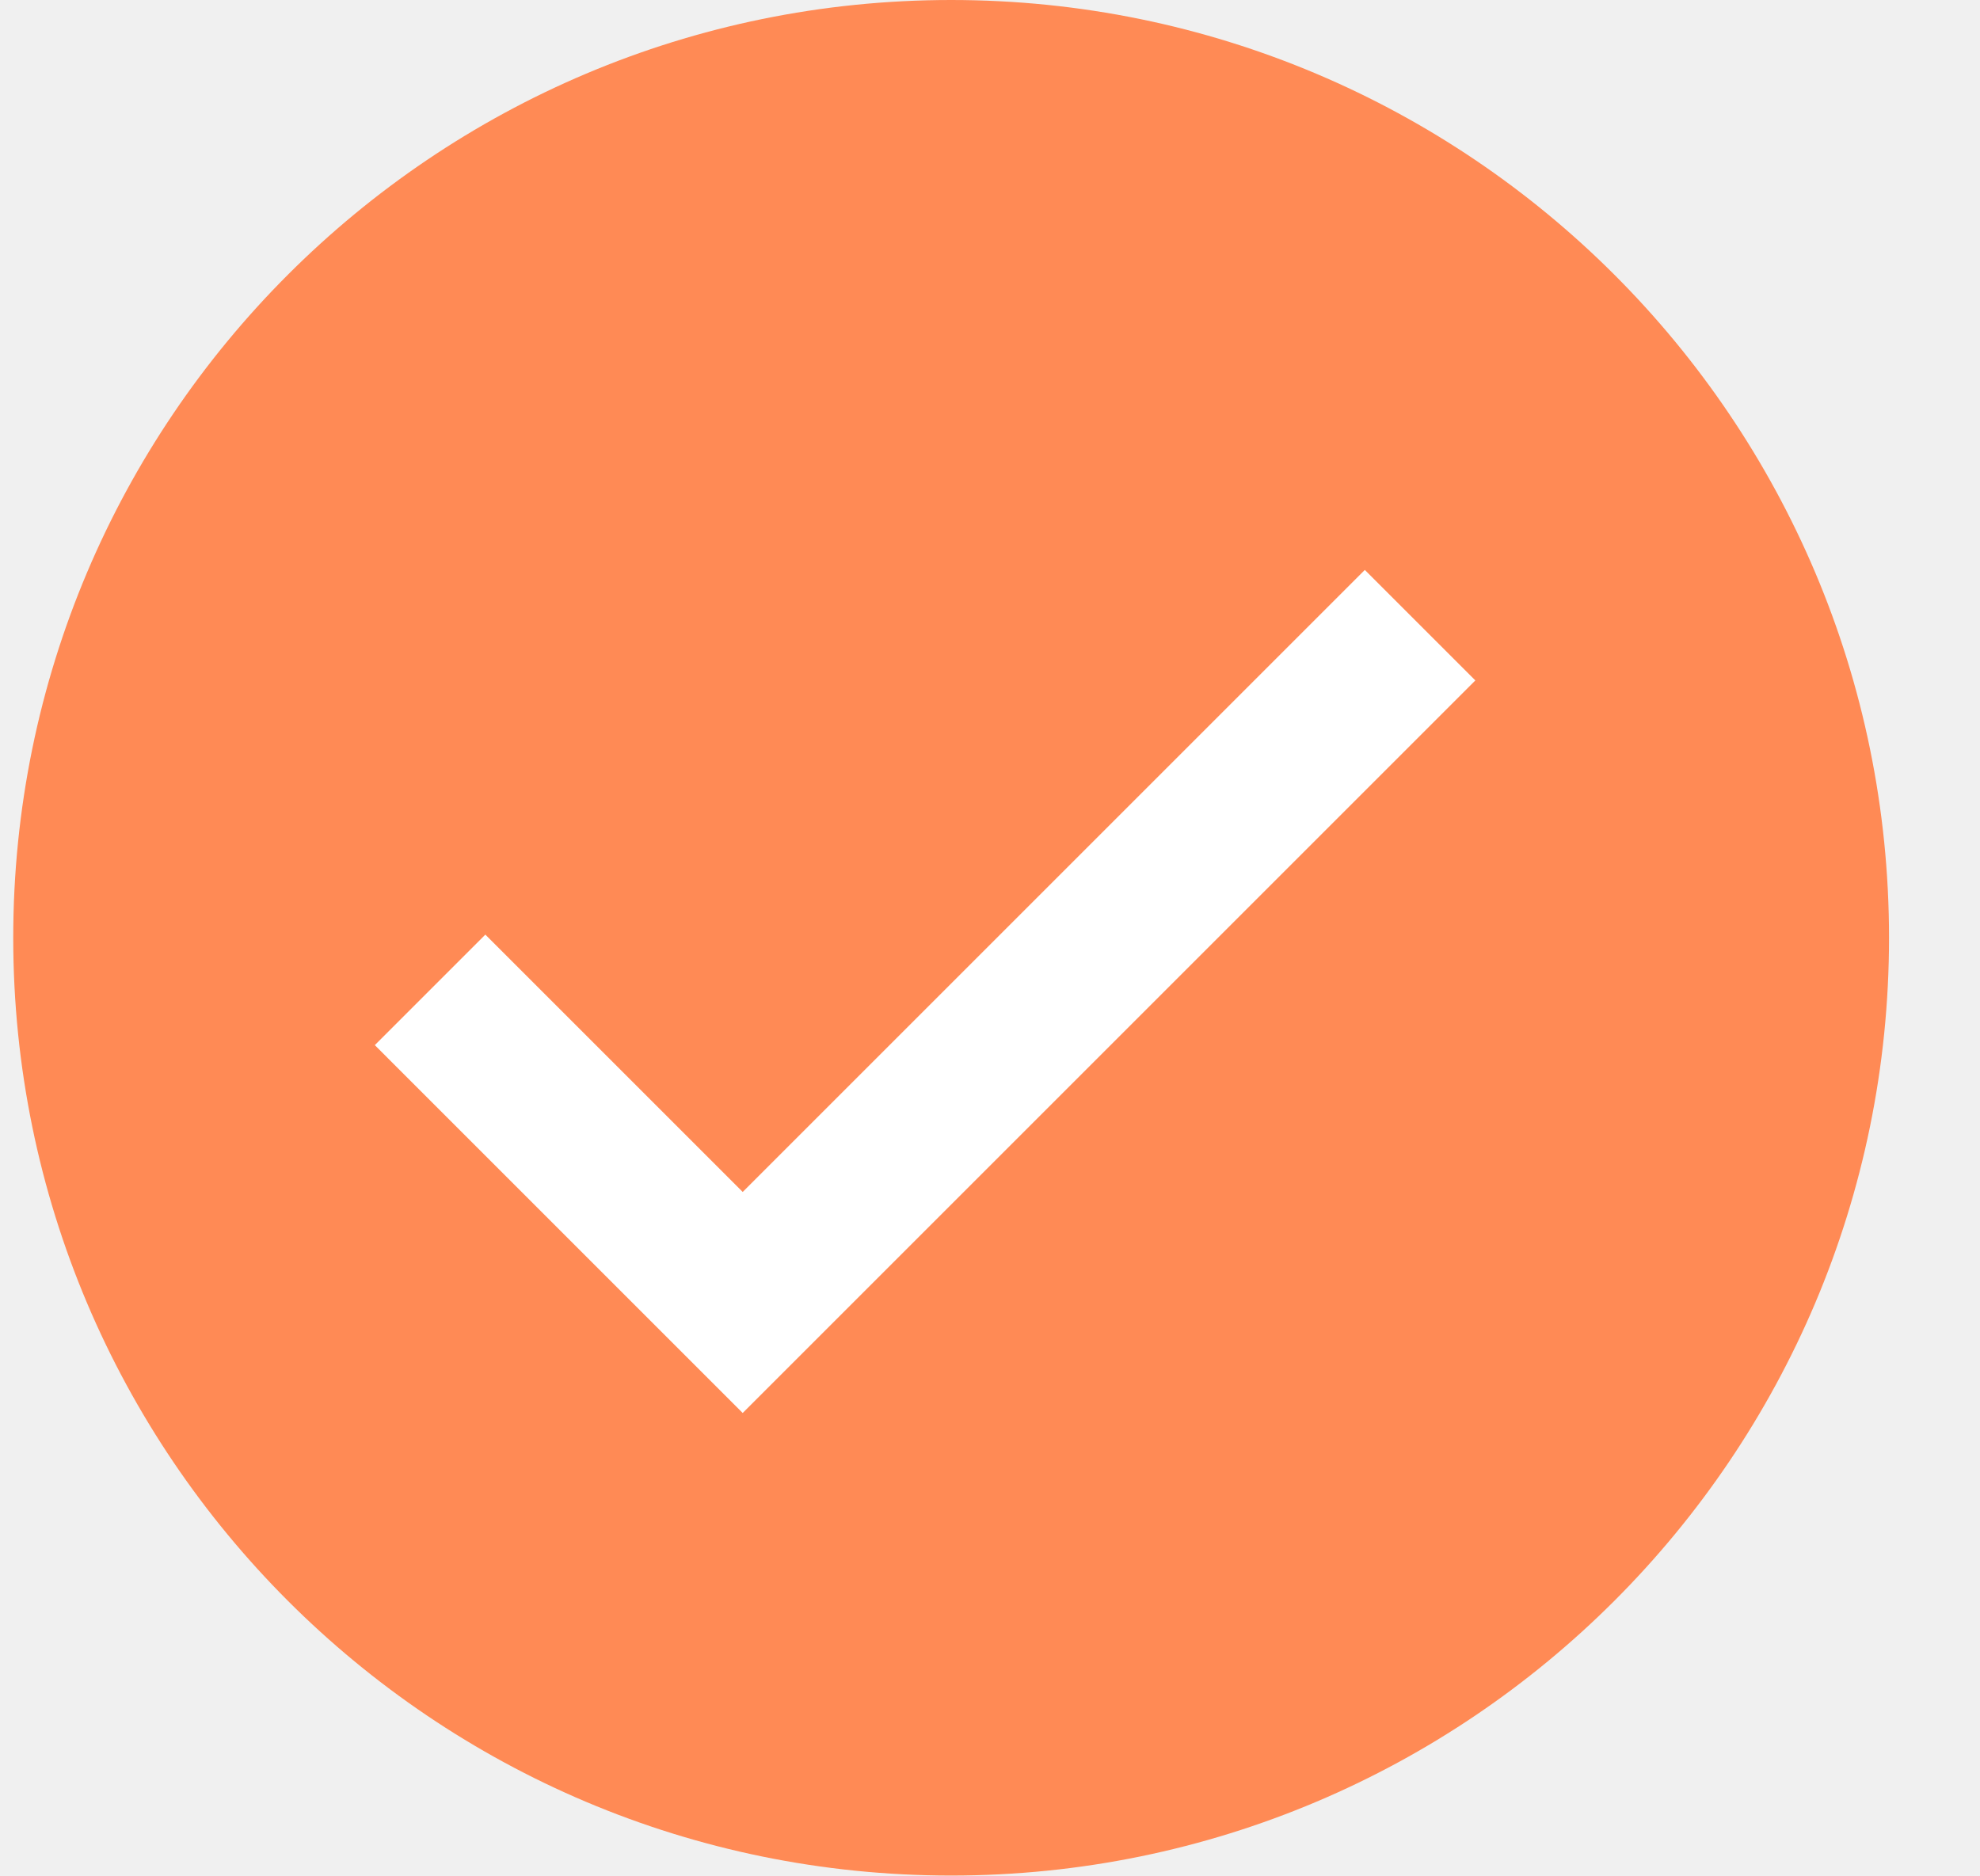
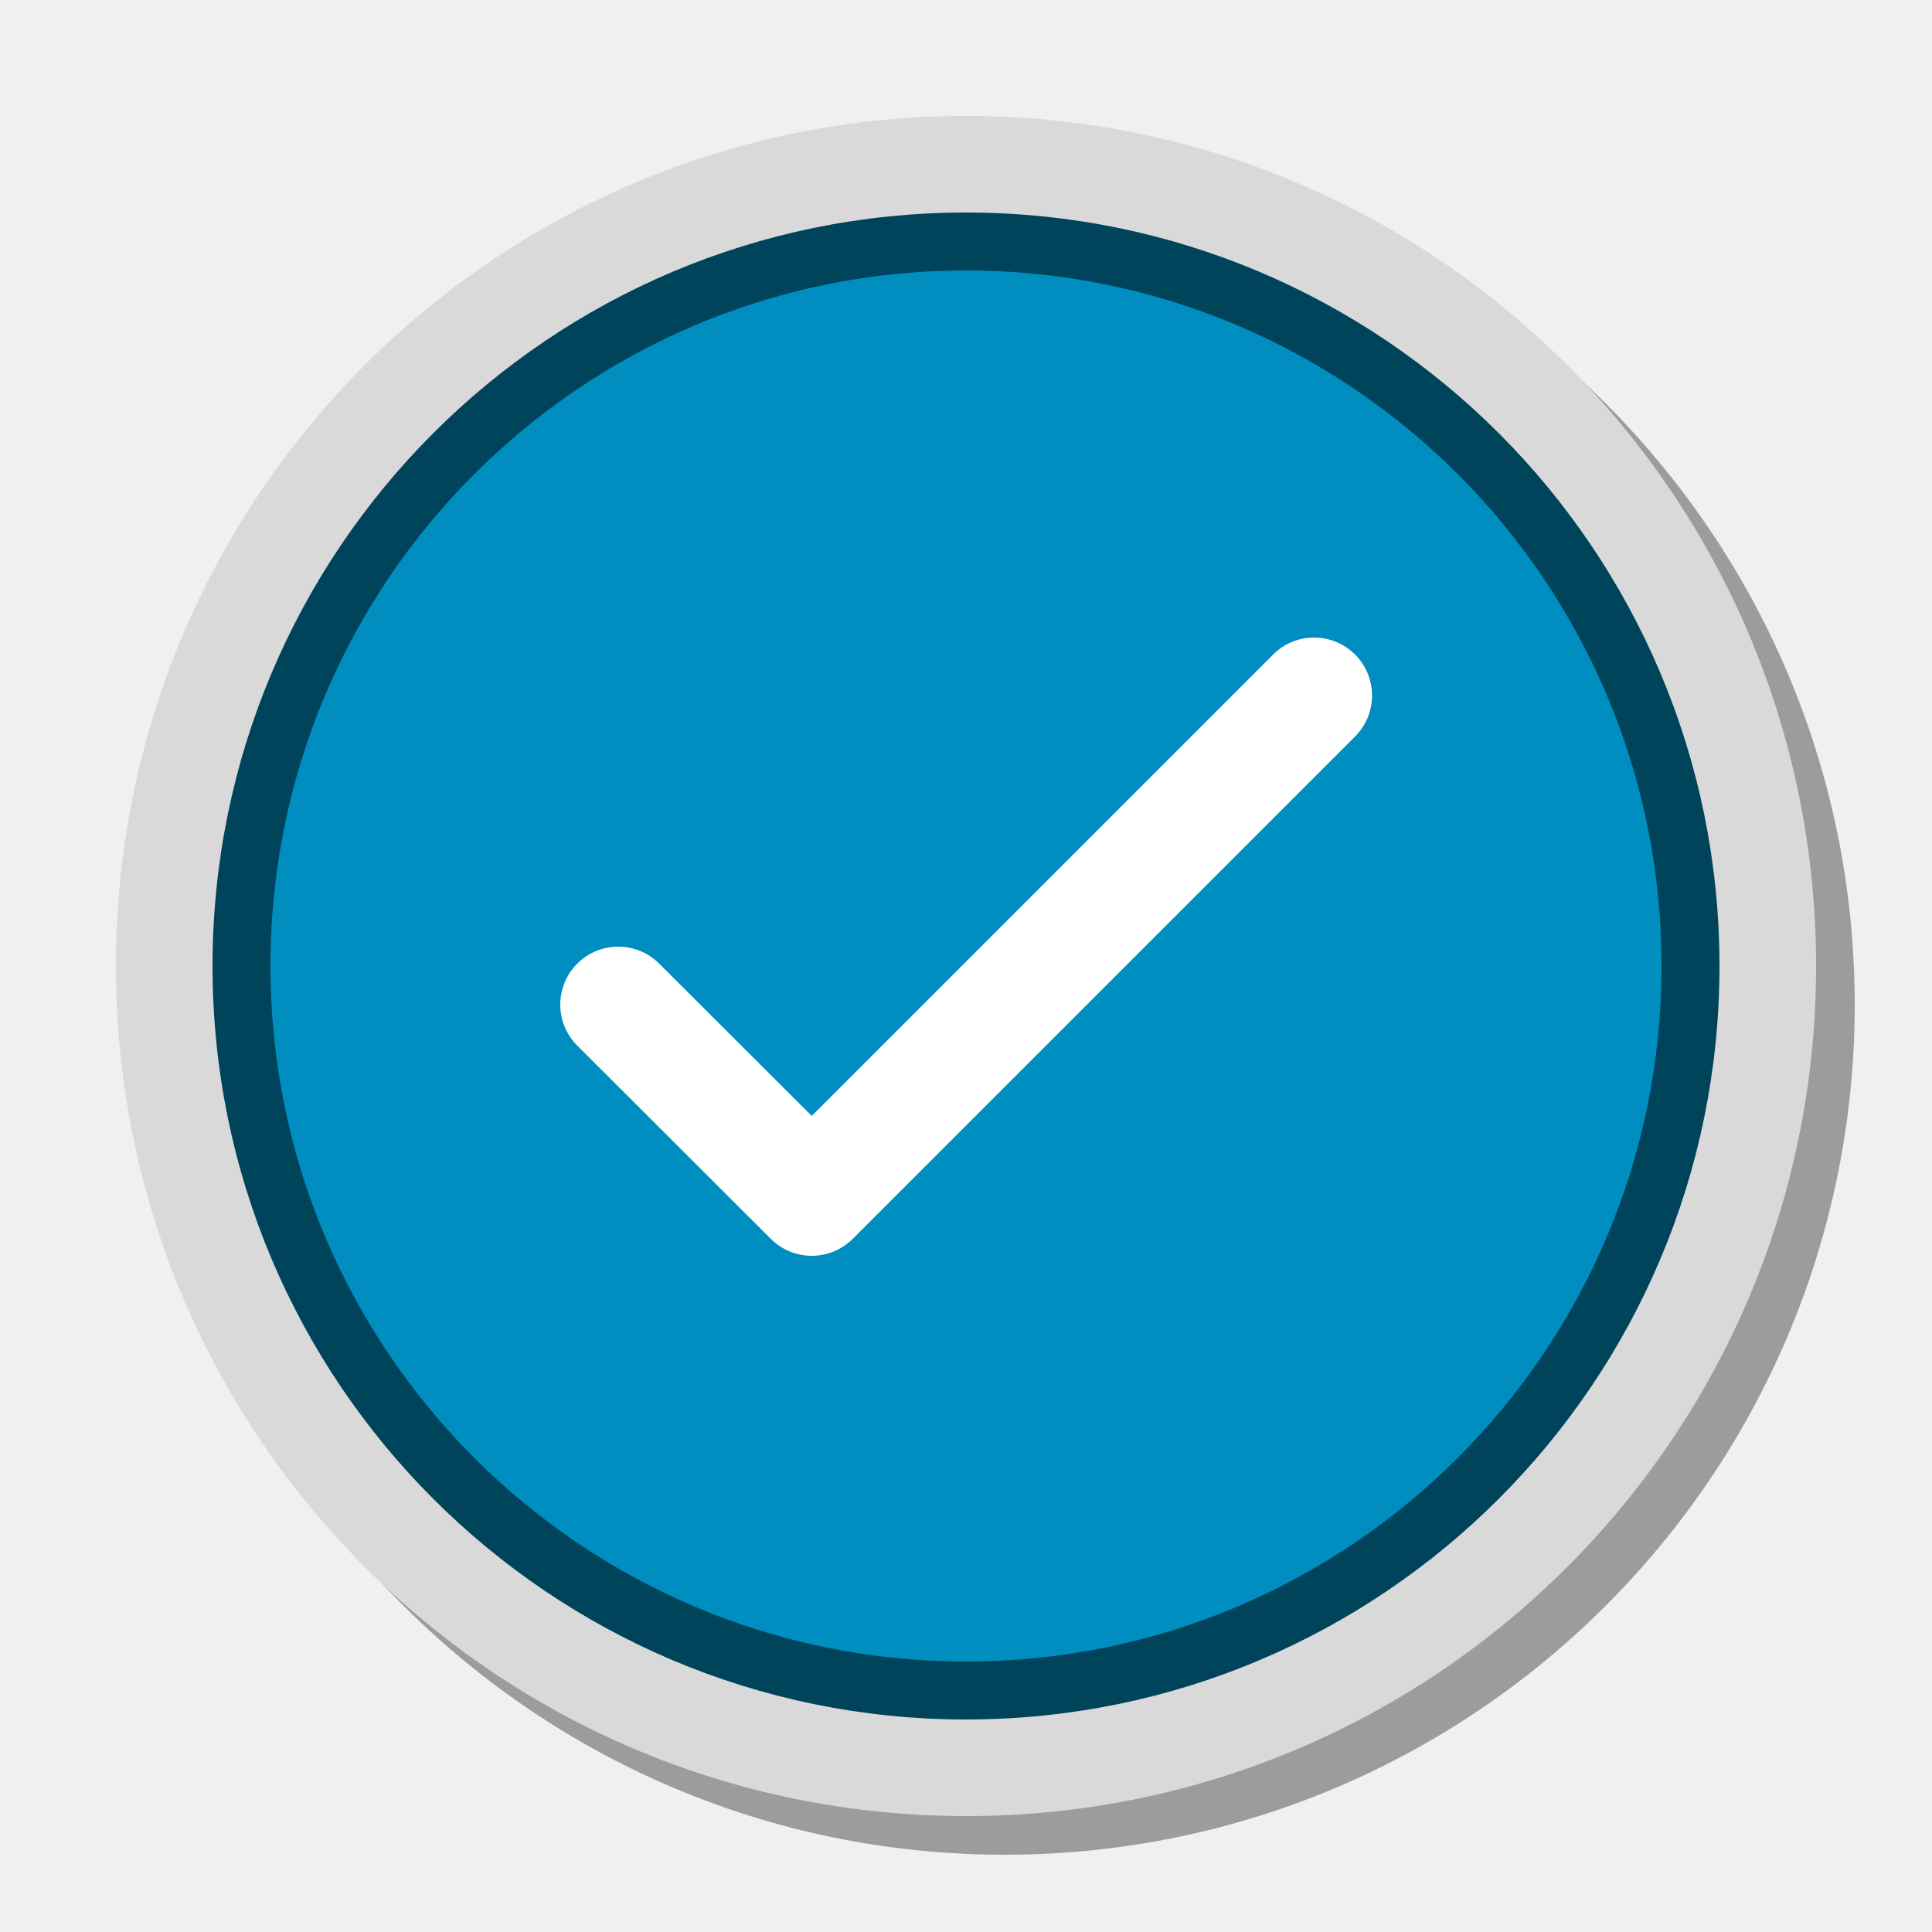
- <svg xmlns="http://www.w3.org/2000/svg" width="19" height="18" viewBox="0 0 19 18" fill="none">
-   <circle cx="9.127" cy="9" r="9" fill="#FF8A55" />
-   <path d="M4.127 9.5L7.127 12.5L13.627 6" stroke="white" stroke-width="1.5" />
+ <svg xmlns="http://www.w3.org/2000/svg" viewBox="0,0,256,256" width="100px" height="100px">
+   <g fill="none" fill-rule="nonzero" stroke="none" stroke-width="none" stroke-linecap="butt" stroke-linejoin="miter" stroke-miterlimit="10" stroke-dasharray="" stroke-dashoffset="0" font-family="none" font-weight="none" font-size="none" text-anchor="none" style="mix-blend-mode: normal">
+     <g transform="scale(2.56,2.56)">
+       <circle cx="52" cy="52" r="44" fill="#000000" stroke="none" stroke-width="1" opacity="0.35" />
+       <circle cx="50" cy="50" r="44" fill="#d9d9d9" stroke="none" stroke-width="1" />
+       <path d="M50,91c-22.607,0 -41,-18.393 -41,-41c0,-22.607 18.393,-41 41,-41c22.607,0 41,18.393 41,41c0,22.607 -18.393,41 -41,41z" fill="#d9d9d9" stroke="none" stroke-width="1" />
+       <circle cx="50.026" cy="50.026" r="38.026" fill="#008ec1" stroke="none" stroke-width="1" />
+       <circle cx="50" cy="50" r="37.5" fill="none" stroke="#00445c" stroke-width="3" />
+       <g fill="#ffffff" stroke="none" stroke-width="1">
+         <path d="M42.017,65c-0.767,0 -1.534,-0.292 -2.119,-0.877l-10.017,-10c-1.173,-1.17 -1.175,-3.07 -0.004,-4.243c1.17,-1.173 3.07,-1.175 4.242,-0.003l7.896,7.882l23.881,-23.88c1.172,-1.172 3.07,-1.172 4.242,0c1.172,1.171 1.172,3.071 0,4.242l-26,26c-0.586,0.586 -1.354,0.879 -2.121,0.879z" />
+       </g>
+     </g>
+   </g>
</svg>
